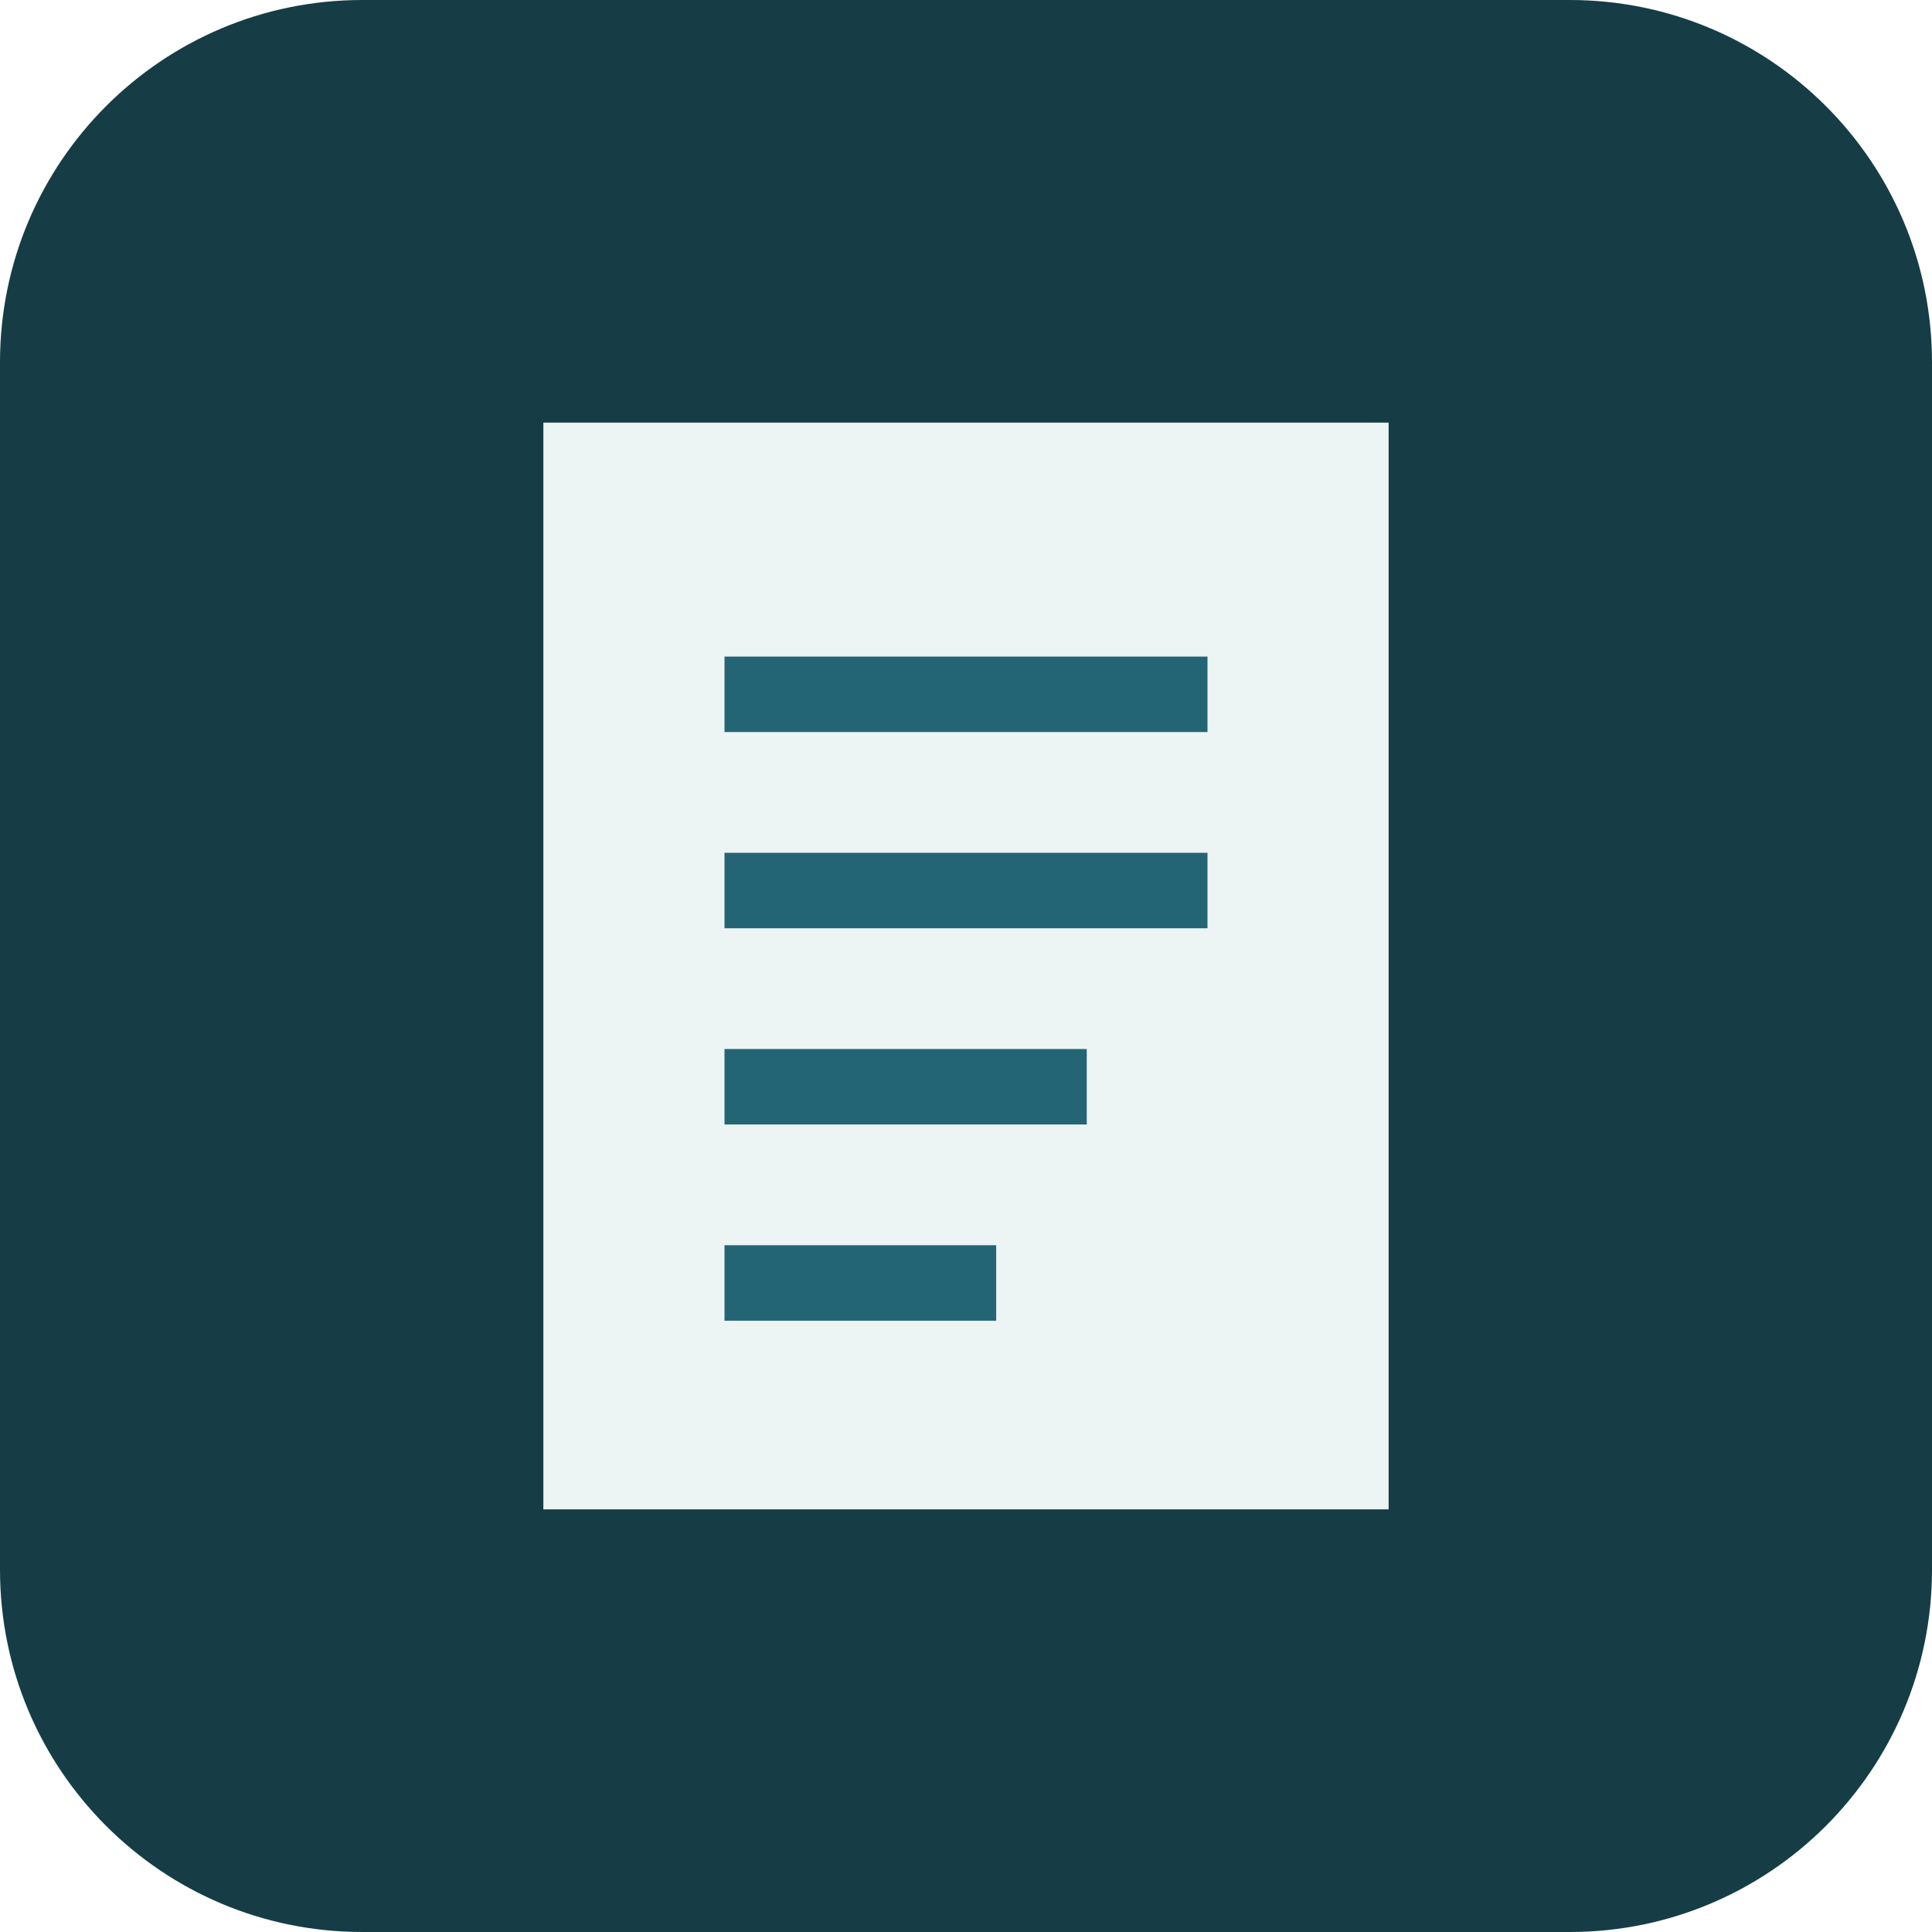
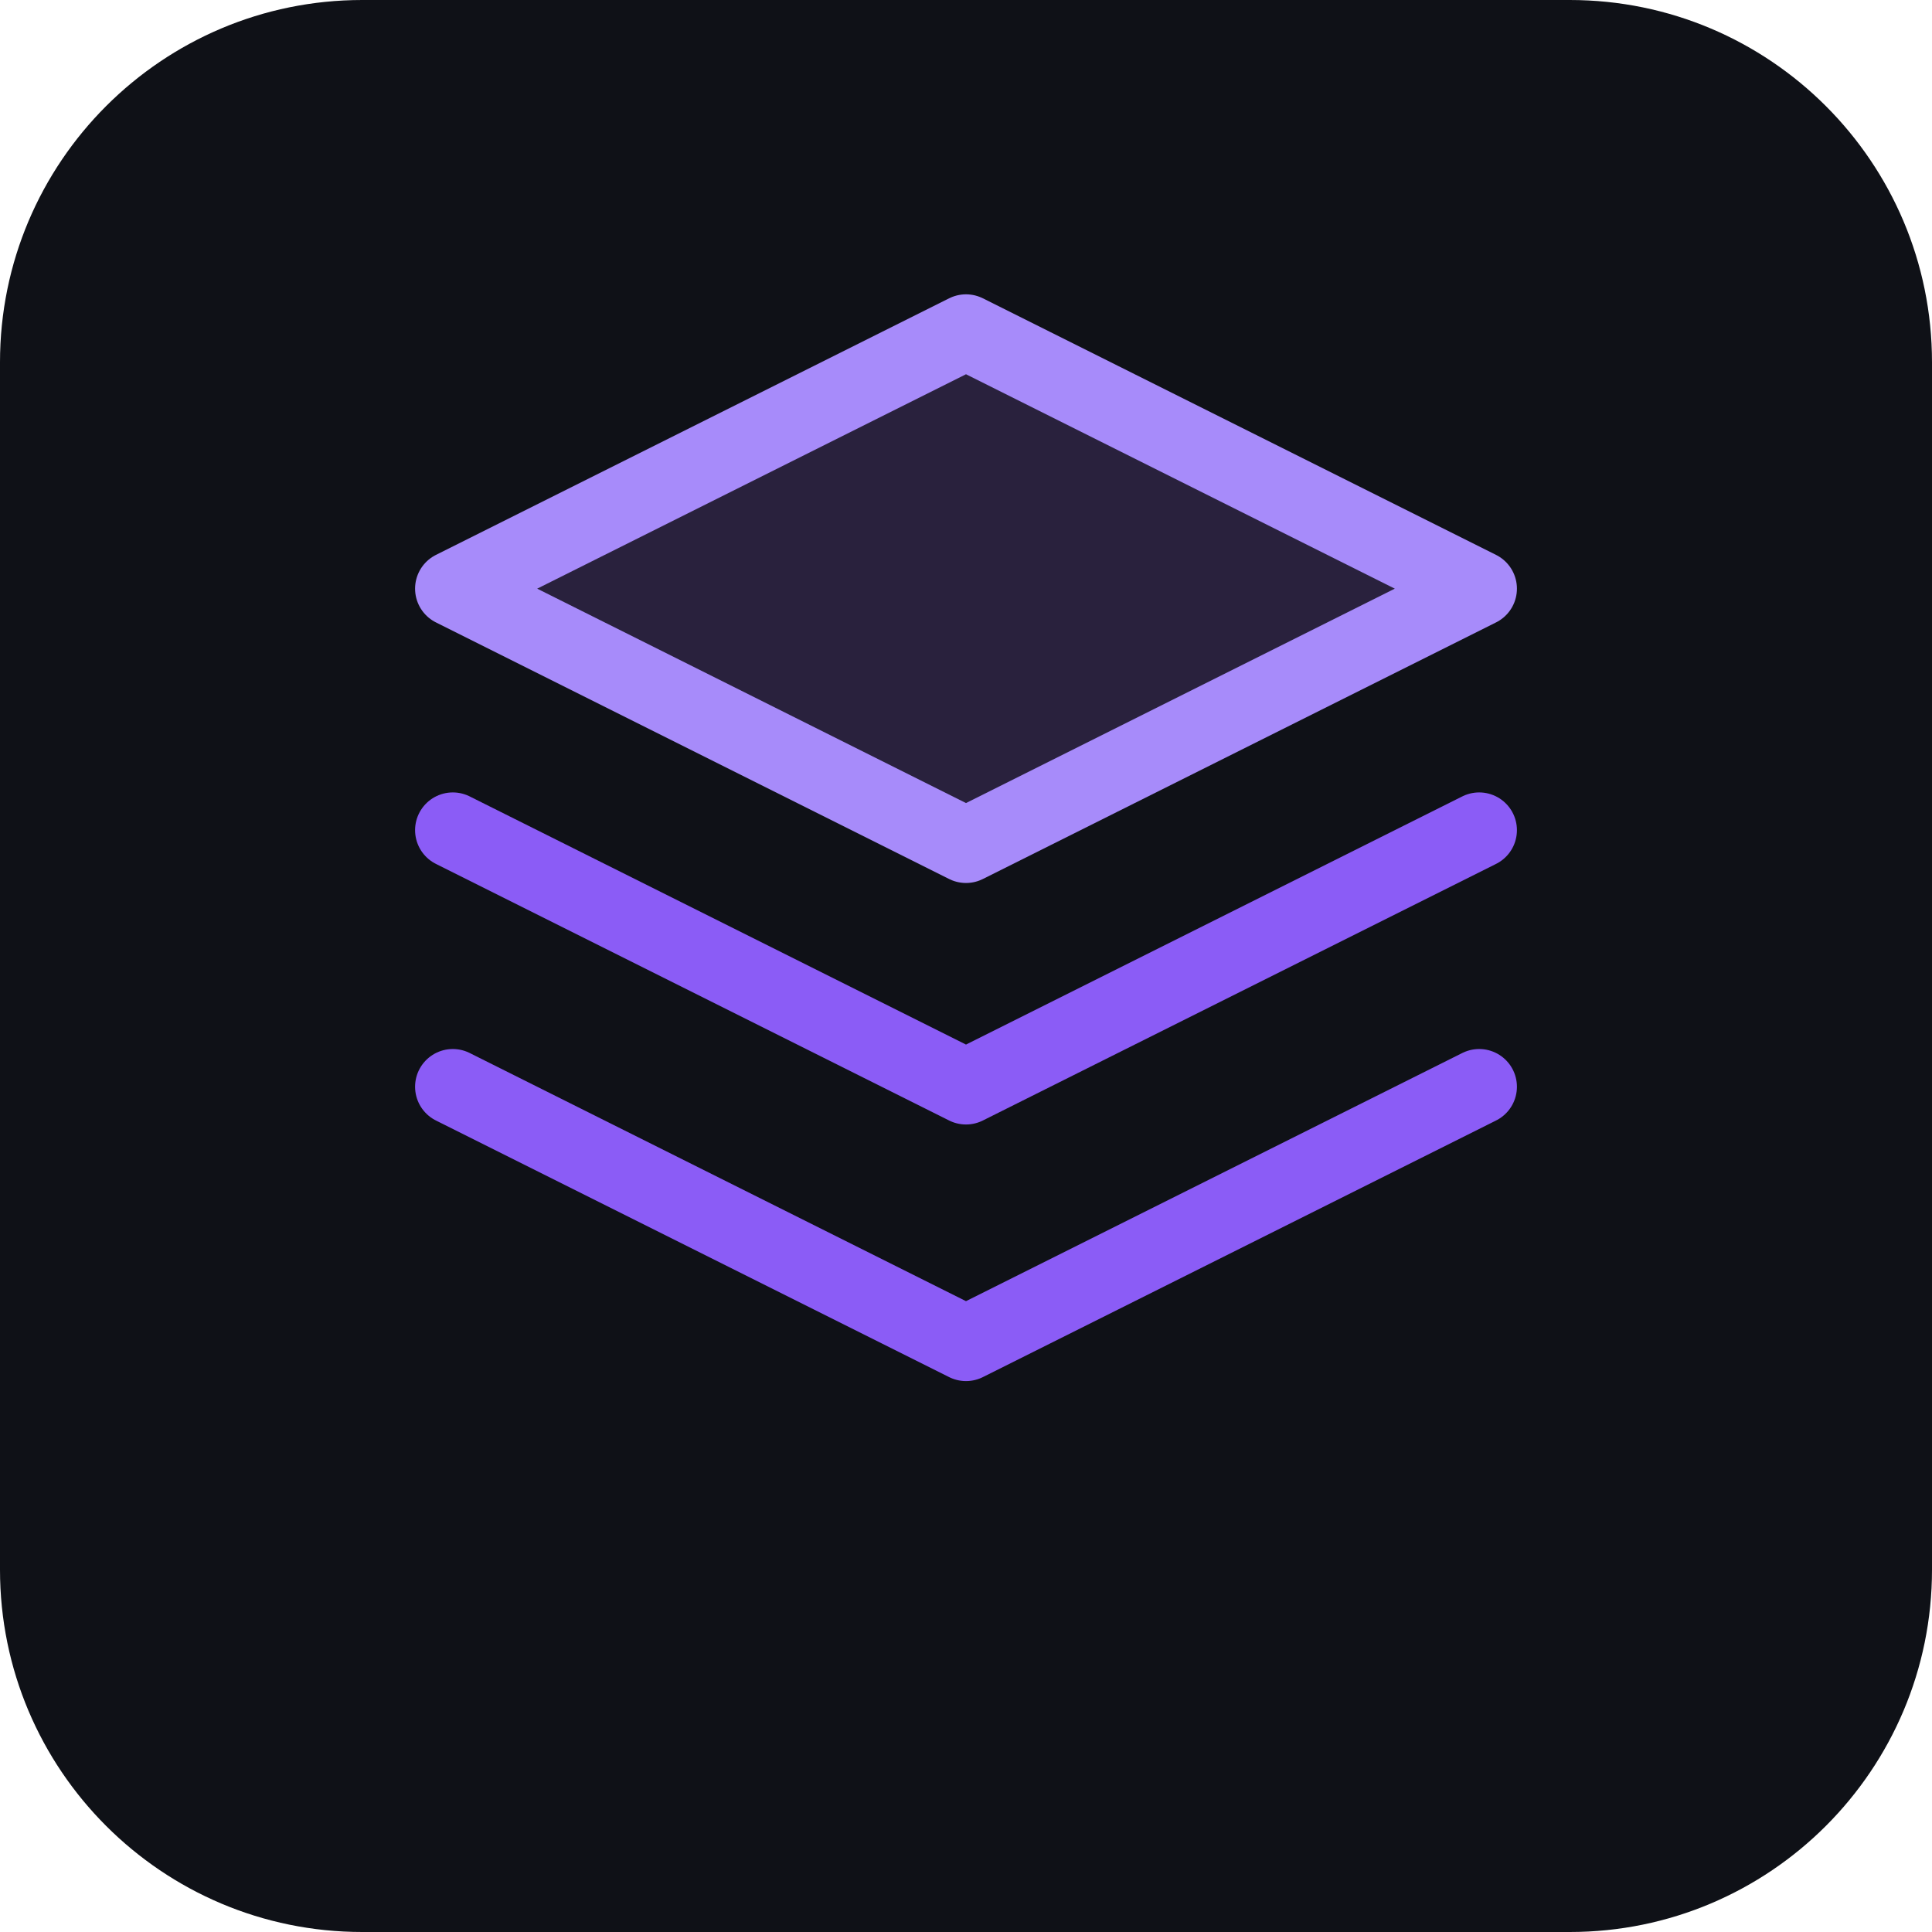
<svg xmlns="http://www.w3.org/2000/svg" width="128" height="128" viewBox="0 0 128 128">
-   <rect width="128" height="128" rx="24" fill="#163d46" />
-   <path d="M36 28h56v72H36z" fill="#ecf4f4" />
-   <path d="M48 46h32M48 59h32M48 72h24M48 85h18" stroke="#246575" stroke-width="5" />
+   <rect width="128" height="128" rx="24" fill="#0f1117" />
+   <path d="M30 39 64 22l34 17-34 17-34-17Z" fill="#29213d" stroke="#a78bfa" stroke-width="5" stroke-linejoin="round" />
+   <path d="m30 55 34 17 34-17M30 72l34 17 34-17" fill="none" stroke="#8b5cf6" stroke-width="5" stroke-linecap="round" stroke-linejoin="round" />
</svg>
